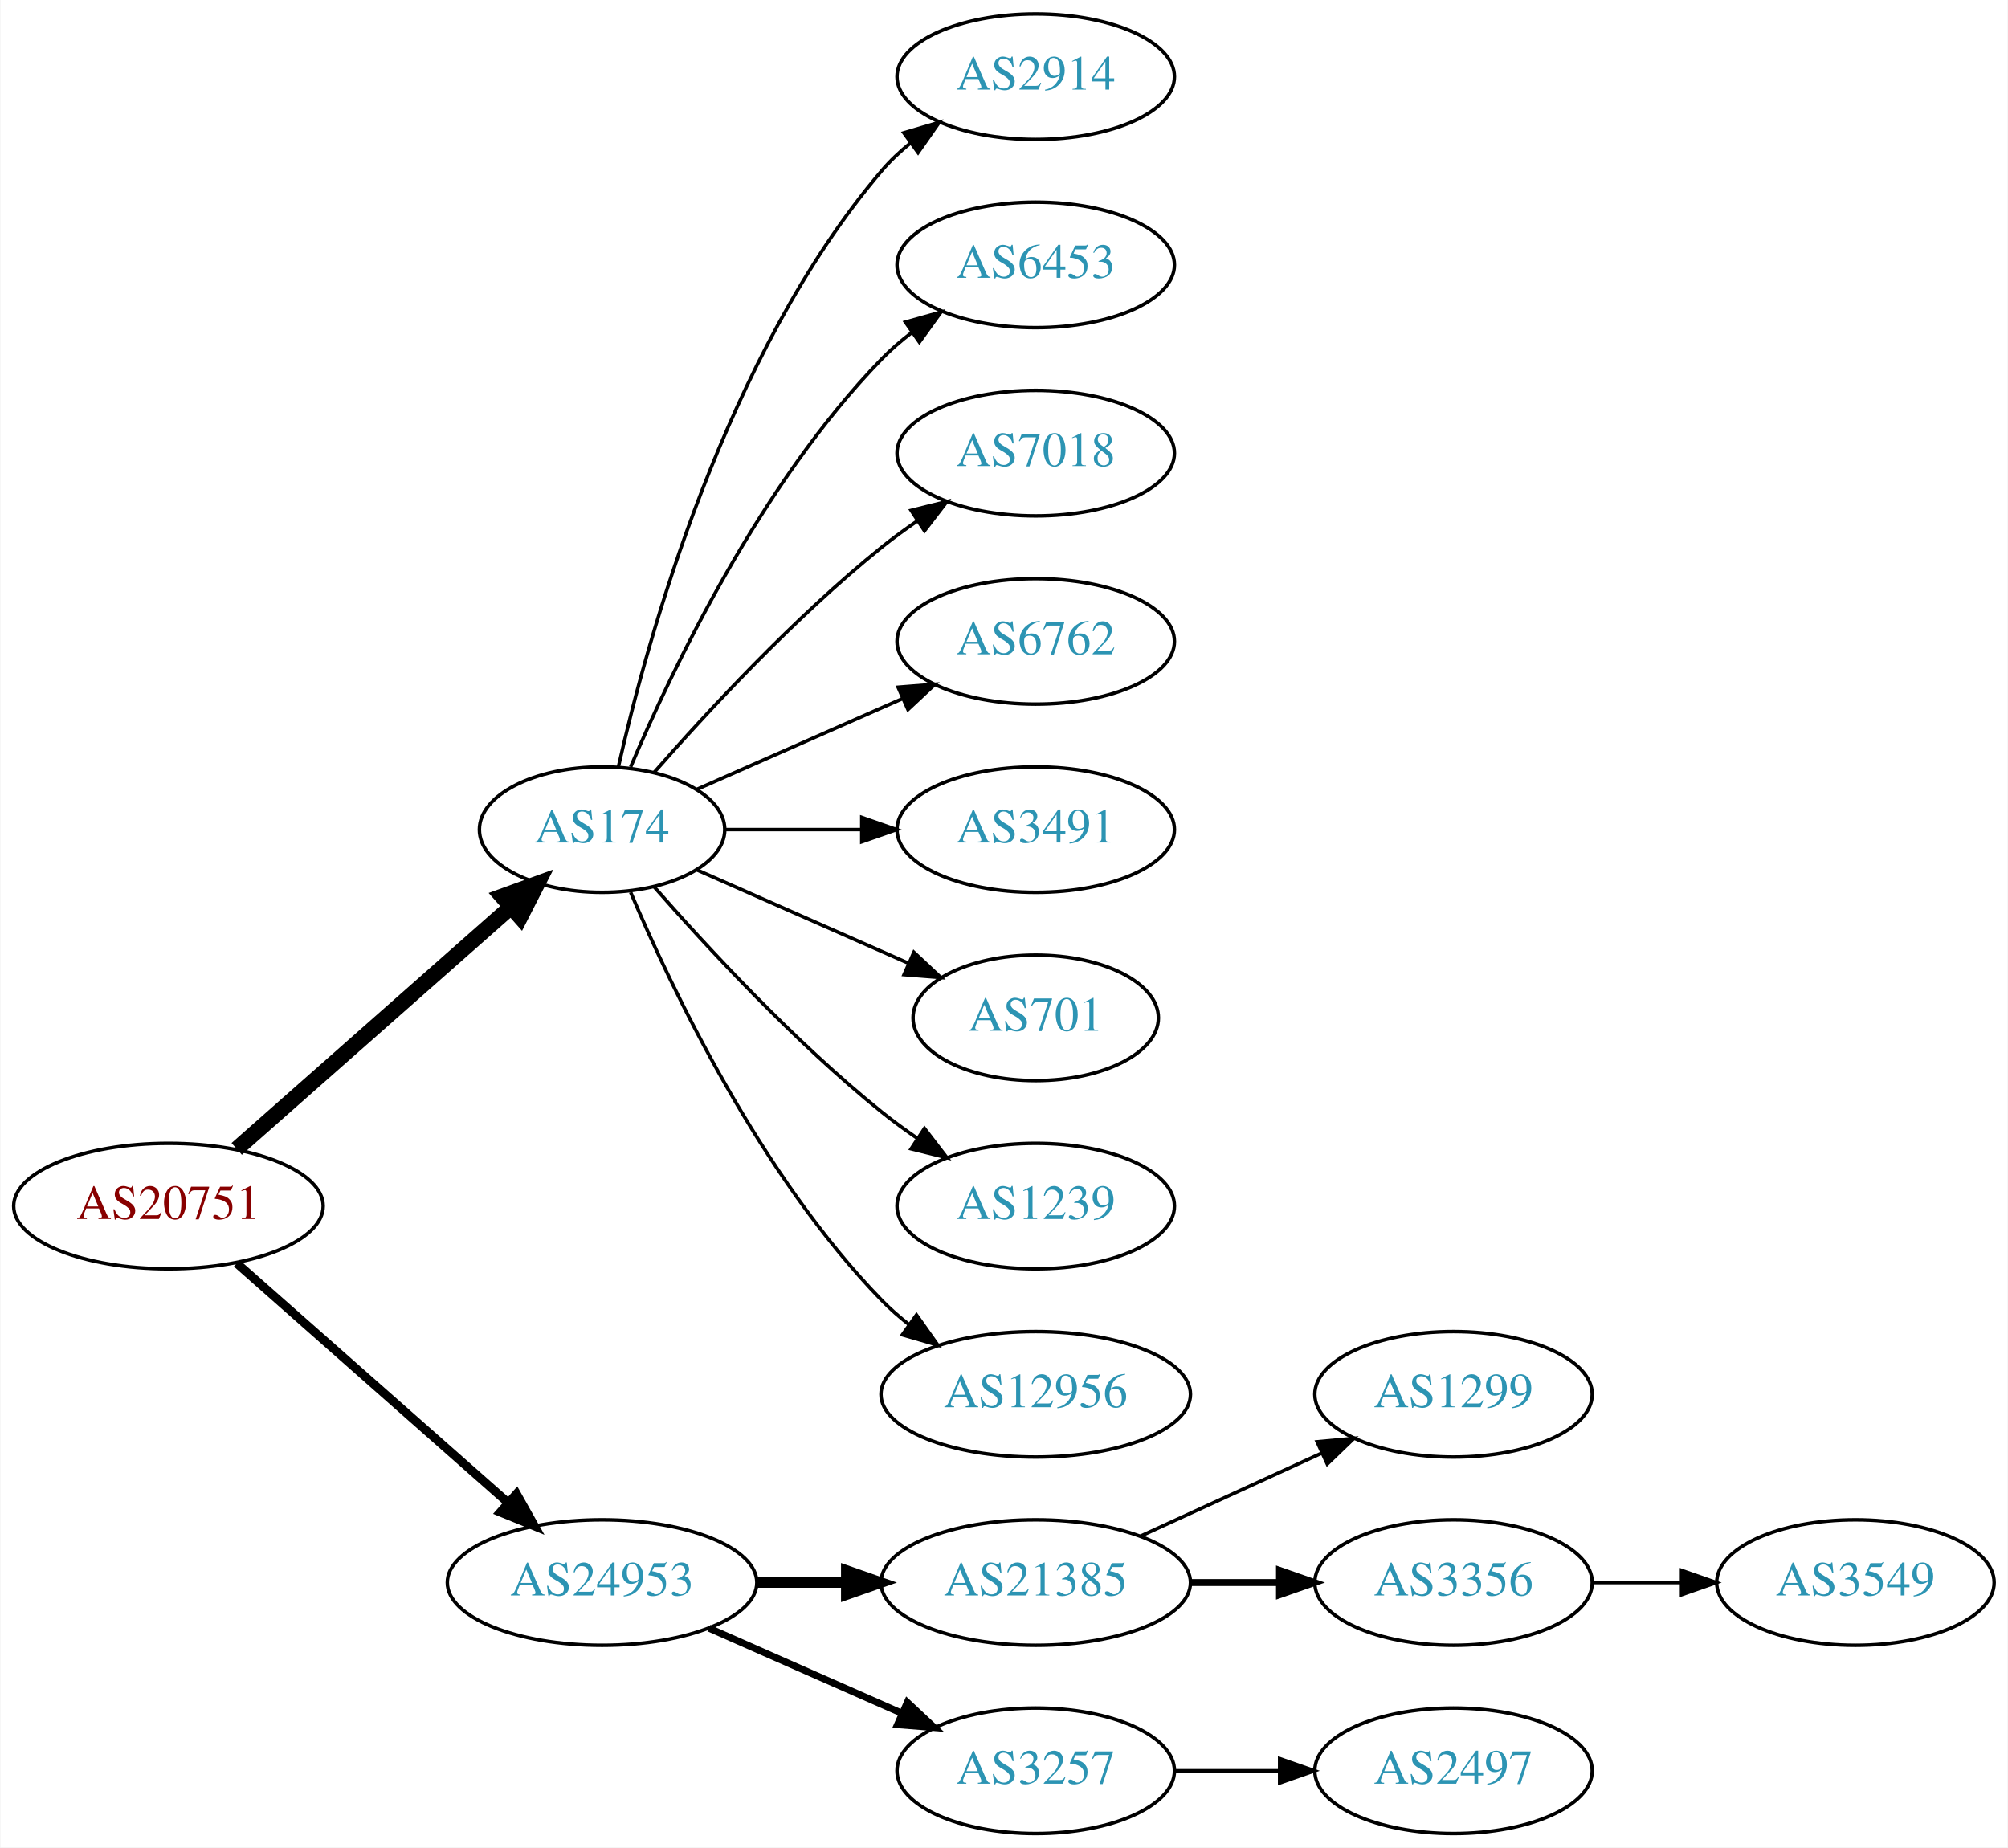
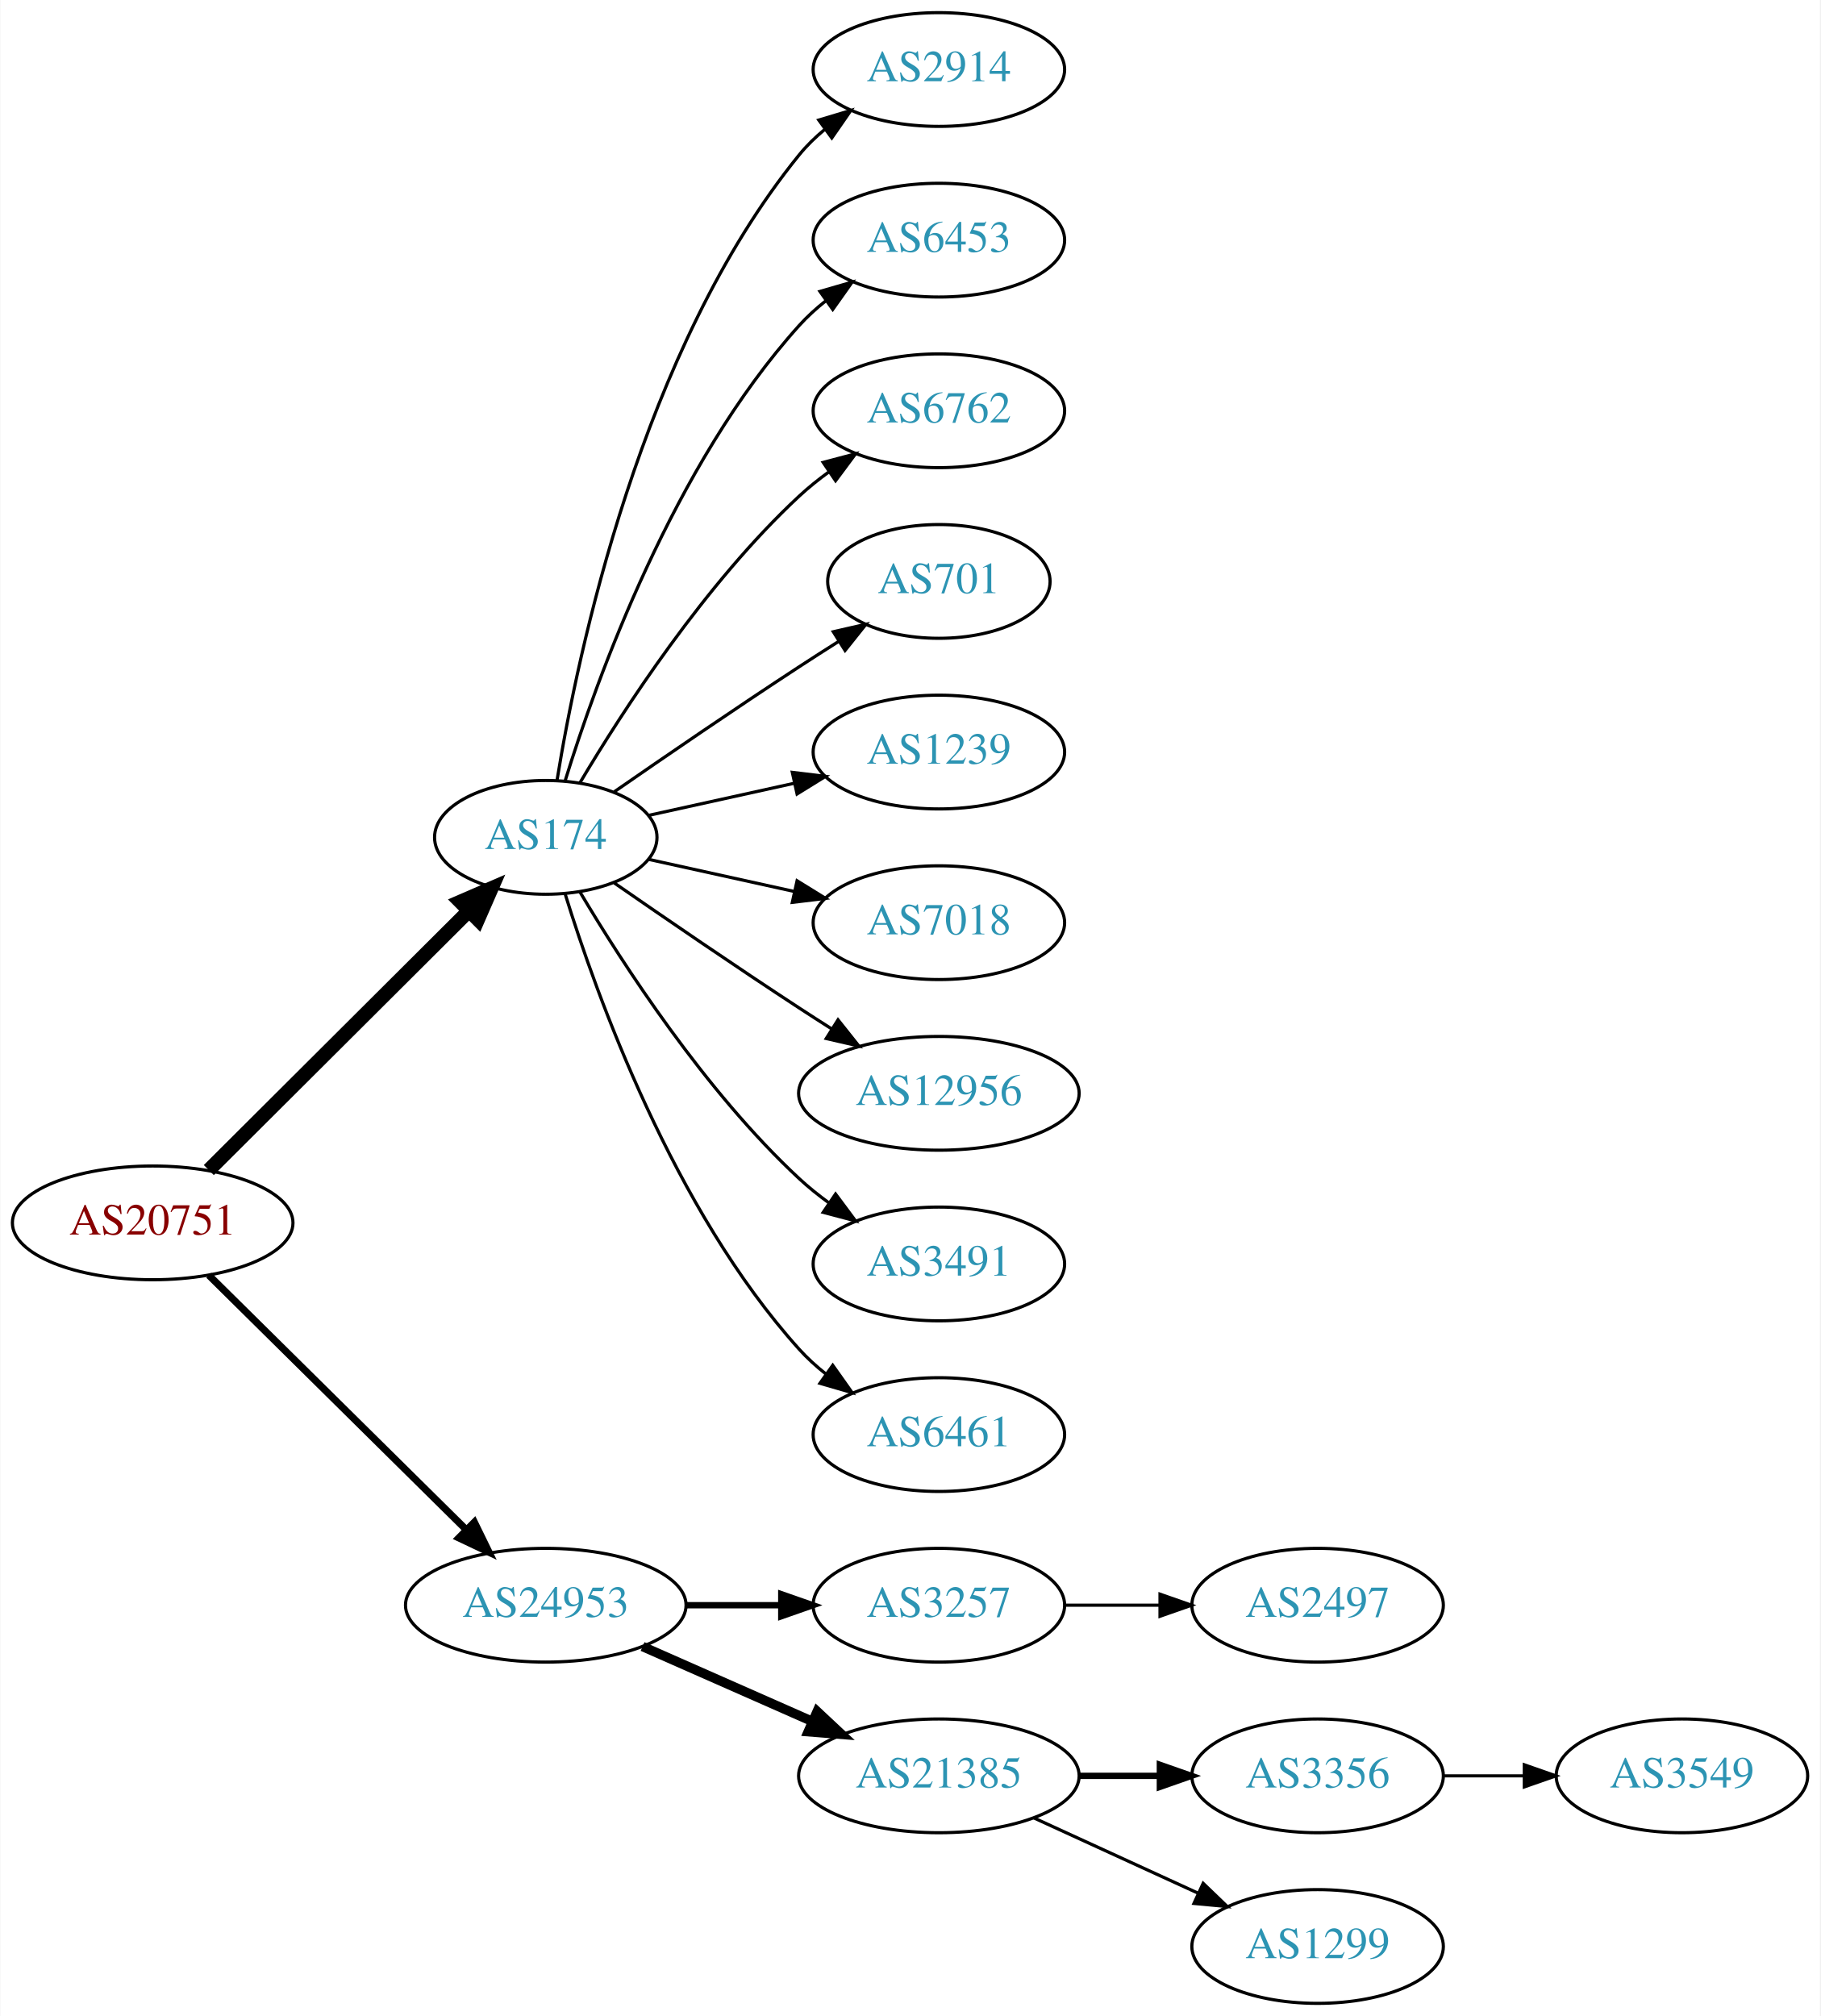
- <svg xmlns="http://www.w3.org/2000/svg" xmlns:xlink="http://www.w3.org/1999/xlink" width="576pt" height="530pt" viewBox="0.00 0.00 575.76 530.00">
-   <g id="graph0" class="graph" transform="scale(1 1) rotate(0) translate(4 526)">
-     <polygon fill="white" stroke="none" points="-4,4 -4,-526 571.762,-526 571.762,4 -4,4" />
+ <svg xmlns="http://www.w3.org/2000/svg" xmlns:xlink="http://www.w3.org/1999/xlink" width="576pt" height="638pt" viewBox="0.00 0.00 575.76 638.00">
+   <g id="graph0" class="graph" transform="scale(1 1) rotate(0) translate(4 634)">
+     <polygon fill="white" stroke="none" points="-4,4 -4,-634 571.762,-634 571.762,4 -4,4" />
    <g id="node1" class="node">
      <g id="a_node1">
        <a xlink:href="/asn/20751" xlink:title="AS20751 ~ AZISTA GmbH [AT]">
-           <ellipse fill="#ffffff" stroke="black" cx="44.196" cy="-180" rx="44.393" ry="18" />
-           <text text-anchor="middle" x="44.196" y="-176.3" font-family="Times,serif" font-size="14.00" fill="#880000">AS20751</text>
+           <ellipse fill="#ffffff" stroke="black" cx="44.196" cy="-247" rx="44.393" ry="18" />
+           <text text-anchor="middle" x="44.196" y="-243.3" font-family="Times,serif" font-size="14.00" fill="#880000">AS20751</text>
        </a>
      </g>
    </g>
    <g id="node2" class="node">
      <g id="a_node2">
        <a xlink:href="/asn/174" xlink:title="AS174 ~ Cogent Communications [US]">
-           <ellipse fill="#ffffff" stroke="black" cx="168.588" cy="-288" rx="35.194" ry="18" />
-           <text text-anchor="middle" x="168.588" y="-284.3" font-family="Times,serif" font-size="14.00" fill="#2c94b3">AS174</text>
+           <ellipse fill="#ffffff" stroke="black" cx="168.588" cy="-369" rx="35.194" ry="18" />
+           <text text-anchor="middle" x="168.588" y="-365.3" font-family="Times,serif" font-size="14.00" fill="#2c94b3">AS174</text>
        </a>
      </g>
    </g>
    <g id="edge1" class="edge">
-       <path fill="none" stroke="black" stroke-width="4.5" d="M63.785,-196.403C84.722,-214.878 118.868,-245.009 142.24,-265.632" />
-       <polygon fill="black" stroke="black" stroke-width="4.5" points="139.914,-268.832 150.018,-272.496 145.125,-262.927 139.914,-268.832" />
+       <path fill="none" stroke="black" stroke-width="4.5" d="M61.958,-263.708C83.225,-284.907 120.026,-321.59 144.089,-345.576" />
+       <polygon fill="black" stroke="black" stroke-width="4.5" points="141.556,-348.611 151.418,-352.882 147.116,-343.034 141.556,-348.611" />
    </g>
    <g id="node3" class="node">
      <g id="a_node3">
        <a xlink:href="/asn/24953" xlink:title="AS24953 ~ AS MACRO: AS-24953 (customers) [AT]">
-           <ellipse fill="#ffffff" stroke="black" cx="168.588" cy="-72" rx="44.393" ry="18" />
-           <text text-anchor="middle" x="168.588" y="-68.3" font-family="Times,serif" font-size="14.00" fill="#2c94b3">AS24953</text>
+           <ellipse fill="#ffffff" stroke="black" cx="168.588" cy="-126" rx="44.393" ry="18" />
+           <text text-anchor="middle" x="168.588" y="-122.3" font-family="Times,serif" font-size="14.00" fill="#2c94b3">AS24953</text>
        </a>
      </g>
    </g>
    <g id="edge2" class="edge">
-       <path fill="none" stroke="black" stroke-width="2.5" d="M63.785,-163.597C84.482,-145.333 118.089,-115.678 141.434,-95.079" />
-       <polygon fill="black" stroke="black" stroke-width="2.5" points="144.043,-97.444 149.226,-88.203 139.412,-92.195 144.043,-97.444" />
+       <path fill="none" stroke="black" stroke-width="2.25" d="M61.958,-230.429C82.989,-209.637 119.21,-173.828 143.282,-150.029" />
+       <polygon fill="black" stroke="black" stroke-width="2.25" points="145.986,-152.279 150.636,-142.759 141.064,-147.301 145.986,-152.279" />
    </g>
    <g id="node4" class="node">
      <g id="a_node4">
        <a xlink:href="/asn/2914" xlink:title="AS2914 ~ NTT America, Inc. [US]">
-           <ellipse fill="#ffffff" stroke="black" cx="292.98" cy="-504" rx="39.794" ry="18" />
-           <text text-anchor="middle" x="292.98" y="-500.3" font-family="Times,serif" font-size="14.00" fill="#2c94b3">AS2914</text>
+           <ellipse fill="#ffffff" stroke="black" cx="292.98" cy="-612" rx="39.794" ry="18" />
+           <text text-anchor="middle" x="292.98" y="-608.3" font-family="Times,serif" font-size="14.00" fill="#2c94b3">AS2914</text>
        </a>
      </g>
    </g>
    <g id="edge3" class="edge">
-       <path fill="none" stroke="black" d="M173.282,-306.075C181.422,-342.148 203.855,-424.14 248.784,-477 251.219,-479.864 254.035,-482.521 257.04,-484.961" />
-       <polygon fill="black" stroke="black" points="255.139,-487.905 265.3,-490.906 259.228,-482.224 255.139,-487.905" />
+       <path fill="none" stroke="black" d="M172.169,-387.178C178.624,-426.997 198.695,-523.286 248.784,-585 251.153,-587.918 253.926,-590.612 256.903,-593.075" />
+       <polygon fill="black" stroke="black" points="254.978,-596.003 265.125,-599.052 259.094,-590.341 254.978,-596.003" />
    </g>
    <g id="node5" class="node">
      <g id="a_node5">
        <a xlink:href="/asn/6453" xlink:title="AS6453 ~ TATA COMMUNICATIONS (AMERICA) INC [US]">
-           <ellipse fill="#ffffff" stroke="black" cx="292.98" cy="-450" rx="39.794" ry="18" />
-           <text text-anchor="middle" x="292.98" y="-446.3" font-family="Times,serif" font-size="14.00" fill="#2c94b3">AS6453</text>
+           <ellipse fill="#ffffff" stroke="black" cx="292.98" cy="-558" rx="39.794" ry="18" />
+           <text text-anchor="middle" x="292.98" y="-554.3" font-family="Times,serif" font-size="14.00" fill="#2c94b3">AS6453</text>
        </a>
      </g>
    </g>
    <g id="edge4" class="edge">
-       <path fill="none" stroke="black" d="M176.779,-305.975C188.546,-333.682 214.12,-387.348 248.784,-423 251.404,-425.695 254.345,-428.239 257.428,-430.608" />
-       <polygon fill="black" stroke="black" points="255.594,-433.597 265.796,-436.455 259.603,-427.859 255.594,-433.597" />
+       <path fill="none" stroke="black" d="M174.726,-386.94C184.629,-418.979 208.966,-486.812 248.784,-531 251.3,-533.792 254.172,-536.401 257.211,-538.812" />
+       <polygon fill="black" stroke="black" points="255.34,-541.776 265.519,-544.715 259.394,-536.07 255.34,-541.776" />
    </g>
    <g id="node6" class="node">
      <g id="a_node6">
-         <a xlink:href="/asn/7018" xlink:title="AS7018 ~ AT&amp;T Services, Inc. [US]">
-           <ellipse fill="#ffffff" stroke="black" cx="292.98" cy="-396" rx="39.794" ry="18" />
-           <text text-anchor="middle" x="292.98" y="-392.3" font-family="Times,serif" font-size="14.00" fill="#2c94b3">AS7018</text>
+         <a xlink:href="/asn/6762" xlink:title="AS6762 ~ TELECOM ITALIA SPARKLE S.p.A. [IT]">
+           <ellipse fill="#ffffff" stroke="black" cx="292.98" cy="-504" rx="39.794" ry="18" />
+           <text text-anchor="middle" x="292.98" y="-500.3" font-family="Times,serif" font-size="14.00" fill="#2c94b3">AS6762</text>
        </a>
      </g>
    </g>
    <g id="edge5" class="edge">
-       <path fill="none" stroke="black" d="M183.462,-304.345C198.532,-321.559 223.81,-348.901 248.784,-369 252.04,-371.62 255.565,-374.192 259.149,-376.646" />
-       <polygon fill="black" stroke="black" points="257.237,-379.577 267.522,-382.121 261.068,-373.719 257.237,-379.577" />
+       <path fill="none" stroke="black" d="M179.401,-386.279C192.907,-409.011 218.967,-449.314 248.784,-477 251.691,-479.699 254.904,-482.28 258.228,-484.703" />
+       <polygon fill="black" stroke="black" points="256.363,-487.667 266.606,-490.375 260.287,-481.87 256.363,-487.667" />
    </g>
    <g id="node7" class="node">
      <g id="a_node7">
-         <a xlink:href="/asn/6762" xlink:title="AS6762 ~ TELECOM ITALIA SPARKLE S.p.A. [IT]">
-           <ellipse fill="#ffffff" stroke="black" cx="292.98" cy="-342" rx="39.794" ry="18" />
-           <text text-anchor="middle" x="292.98" y="-338.3" font-family="Times,serif" font-size="14.00" fill="#2c94b3">AS6762</text>
+         <a xlink:href="/asn/701" xlink:title="AS701 ~ UUNET [US]">
+           <ellipse fill="#ffffff" stroke="black" cx="292.98" cy="-450" rx="35.194" ry="18" />
+           <text text-anchor="middle" x="292.98" y="-446.3" font-family="Times,serif" font-size="14.00" fill="#2c94b3">AS701</text>
        </a>
      </g>
    </g>
    <g id="edge6" class="edge">
-       <path fill="none" stroke="black" d="M195.844,-299.584C213.03,-307.167 235.743,-317.188 254.777,-325.586" />
-       <polygon fill="black" stroke="black" points="253.503,-328.849 264.065,-329.684 256.329,-322.445 253.503,-328.849" />
+       <path fill="none" stroke="black" d="M190.279,-383.44C206.17,-394.449 228.721,-409.897 248.784,-423 252.829,-425.642 257.114,-428.385 261.354,-431.067" />
+       <polygon fill="black" stroke="black" points="259.568,-434.079 269.898,-436.432 263.291,-428.15 259.568,-434.079" />
    </g>
    <g id="node8" class="node">
      <g id="a_node8">
-         <a xlink:href="/asn/3491" xlink:title="AS3491 ~ PCCW Global, Inc. [US]">
-           <ellipse fill="#ffffff" stroke="black" cx="292.98" cy="-288" rx="39.794" ry="18" />
-           <text text-anchor="middle" x="292.98" y="-284.3" font-family="Times,serif" font-size="14.00" fill="#2c94b3">AS3491</text>
+         <a xlink:href="/asn/1239" xlink:title="AS1239 ~ Sprint [US]">
+           <ellipse fill="#ffffff" stroke="black" cx="292.98" cy="-396" rx="39.794" ry="18" />
+           <text text-anchor="middle" x="292.98" y="-392.3" font-family="Times,serif" font-size="14.00" fill="#2c94b3">AS1239</text>
        </a>
      </g>
    </g>
    <g id="edge7" class="edge">
-       <path fill="none" stroke="black" d="M204.007,-288C216.058,-288 229.834,-288 242.852,-288" />
-       <polygon fill="black" stroke="black" points="243.081,-291.5 253.081,-288 243.081,-284.5 243.081,-291.5" />
+       <path fill="none" stroke="black" d="M201.107,-375.953C215.168,-379.055 231.986,-382.765 247.31,-386.146" />
+       <polygon fill="black" stroke="black" points="246.601,-389.573 257.12,-388.31 248.109,-382.738 246.601,-389.573" />
    </g>
    <g id="node9" class="node">
      <g id="a_node9">
-         <a xlink:href="/asn/701" xlink:title="AS701 ~ UUNET [US]">
-           <ellipse fill="#ffffff" stroke="black" cx="292.98" cy="-234" rx="35.194" ry="18" />
-           <text text-anchor="middle" x="292.98" y="-230.3" font-family="Times,serif" font-size="14.00" fill="#2c94b3">AS701</text>
+         <a xlink:href="/asn/7018" xlink:title="AS7018 ~ AT&amp;T Services, Inc. [US]">
+           <ellipse fill="#ffffff" stroke="black" cx="292.98" cy="-342" rx="39.794" ry="18" />
+           <text text-anchor="middle" x="292.98" y="-338.3" font-family="Times,serif" font-size="14.00" fill="#2c94b3">AS7018</text>
        </a>
      </g>
    </g>
    <g id="edge8" class="edge">
-       <path fill="none" stroke="black" d="M195.844,-276.416C213.51,-268.621 237.018,-258.25 256.366,-249.713" />
-       <polygon fill="black" stroke="black" points="258.031,-252.804 265.768,-245.565 255.206,-246.4 258.031,-252.804" />
+       <path fill="none" stroke="black" d="M201.107,-362.047C215.168,-358.945 231.986,-355.235 247.31,-351.854" />
+       <polygon fill="black" stroke="black" points="248.109,-355.262 257.12,-349.69 246.601,-348.427 248.109,-355.262" />
    </g>
    <g id="node10" class="node">
      <g id="a_node10">
-         <a xlink:href="/asn/1239" xlink:title="AS1239 ~ Sprint [US]">
-           <ellipse fill="#ffffff" stroke="black" cx="292.98" cy="-180" rx="39.794" ry="18" />
-           <text text-anchor="middle" x="292.98" y="-176.3" font-family="Times,serif" font-size="14.00" fill="#2c94b3">AS1239</text>
+         <a xlink:href="/asn/12956" xlink:title="AS12956 ~ TELXIUS [ES]">
+           <ellipse fill="#ffffff" stroke="black" cx="292.98" cy="-288" rx="44.393" ry="18" />
+           <text text-anchor="middle" x="292.98" y="-284.3" font-family="Times,serif" font-size="14.00" fill="#2c94b3">AS12956</text>
        </a>
      </g>
    </g>
    <g id="edge9" class="edge">
-       <path fill="none" stroke="black" d="M183.462,-271.655C198.532,-254.441 223.81,-227.099 248.784,-207 252.04,-204.38 255.565,-201.808 259.149,-199.354" />
-       <polygon fill="black" stroke="black" points="261.068,-202.281 267.522,-193.879 257.237,-196.423 261.068,-202.281" />
+       <path fill="none" stroke="black" d="M190.279,-354.56C206.17,-343.551 228.721,-328.103 248.784,-315 252.105,-312.831 255.587,-310.594 259.074,-308.379" />
+       <polygon fill="black" stroke="black" points="261.063,-311.262 267.656,-302.968 257.33,-305.34 261.063,-311.262" />
    </g>
    <g id="node11" class="node">
      <g id="a_node11">
-         <a xlink:href="/asn/12956" xlink:title="AS12956 ~ TELXIUS [ES]">
-           <ellipse fill="#ffffff" stroke="black" cx="292.98" cy="-126" rx="44.393" ry="18" />
-           <text text-anchor="middle" x="292.98" y="-122.3" font-family="Times,serif" font-size="14.00" fill="#2c94b3">AS12956</text>
+         <a xlink:href="/asn/3491" xlink:title="AS3491 ~ PCCW Global, Inc. [US]">
+           <ellipse fill="#ffffff" stroke="black" cx="292.98" cy="-234" rx="39.794" ry="18" />
+           <text text-anchor="middle" x="292.98" y="-230.3" font-family="Times,serif" font-size="14.00" fill="#2c94b3">AS3491</text>
        </a>
      </g>
    </g>
    <g id="edge10" class="edge">
-       <path fill="none" stroke="black" d="M176.779,-270.025C188.546,-242.318 214.12,-188.652 248.784,-153 251.2,-150.515 253.889,-148.158 256.71,-145.949" />
-       <polygon fill="black" stroke="black" points="258.774,-148.775 264.894,-140.127 254.717,-143.071 258.774,-148.775" />
+       <path fill="none" stroke="black" d="M179.401,-351.721C192.907,-328.989 218.967,-288.686 248.784,-261 251.691,-258.301 254.904,-255.72 258.228,-253.297" />
+       <polygon fill="black" stroke="black" points="260.287,-256.13 266.606,-247.625 256.363,-250.333 260.287,-256.13" />
    </g>
    <g id="node12" class="node">
      <g id="a_node12">
+         <a xlink:href="/asn/6461" xlink:title="AS6461 ~ Zayo Bandwidth [US]">
+           <ellipse fill="#ffffff" stroke="black" cx="292.98" cy="-180" rx="39.794" ry="18" />
+           <text text-anchor="middle" x="292.98" y="-176.3" font-family="Times,serif" font-size="14.00" fill="#2c94b3">AS6461</text>
+         </a>
+       </g>
+     </g>
+     <g id="edge11" class="edge">
+       <path fill="none" stroke="black" d="M174.726,-351.06C184.629,-319.021 208.966,-251.188 248.784,-207 251.3,-204.208 254.172,-201.599 257.211,-199.188" />
+       <polygon fill="black" stroke="black" points="259.394,-201.93 265.519,-193.285 255.34,-196.224 259.394,-201.93" />
+     </g>
+     <g id="node13" class="node">
+       <g id="a_node13">
+         <a xlink:href="/asn/3257" xlink:title="AS3257 ~ GTT [DE]">
+           <ellipse fill="#ffffff" stroke="black" cx="292.98" cy="-126" rx="39.794" ry="18" />
+           <text text-anchor="middle" x="292.98" y="-122.3" font-family="Times,serif" font-size="14.00" fill="#2c94b3">AS3257</text>
+         </a>
+       </g>
+     </g>
+     <g id="edge12" class="edge">
+       <path fill="none" stroke="black" stroke-width="2" d="M213.084,-126C222.773,-126 233.11,-126 243.002,-126" />
+       <polygon fill="black" stroke="black" stroke-width="2" points="243.105,-129.5 253.105,-126 243.105,-122.5 243.105,-129.5" />
+     </g>
+     <g id="node14" class="node">
+       <g id="a_node14">
        <a xlink:href="/asn/21385" xlink:title="AS21385 ~ Trusted Network GmbH [DE]">
          <ellipse fill="#ffffff" stroke="black" cx="292.98" cy="-72" rx="44.393" ry="18" />
          <text text-anchor="middle" x="292.98" y="-68.3" font-family="Times,serif" font-size="14.00" fill="#2c94b3">AS21385</text>
        </a>
      </g>
    </g>
-     <g id="edge11" class="edge">
-       <path fill="none" stroke="black" stroke-width="3" d="M213.084,-72C221.29,-72 229.961,-72 238.434,-72" />
-       <polygon fill="black" stroke="black" stroke-width="3" points="238.625,-75.5 248.625,-72 238.625,-68.5 238.625,-75.5" />
-     </g>
-     <g id="node13" class="node">
-       <g id="a_node13">
-         <a xlink:href="/asn/3257" xlink:title="AS3257 ~ GTT [DE]">
-           <ellipse fill="#ffffff" stroke="black" cx="292.98" cy="-18" rx="39.794" ry="18" />
-           <text text-anchor="middle" x="292.98" y="-14.3" font-family="Times,serif" font-size="14.00" fill="#2c94b3">AS3257</text>
-         </a>
-       </g>
-     </g>
-     <g id="edge12" class="edge">
-       <path fill="none" stroke="black" stroke-width="2" d="M199.216,-58.928C215.81,-51.606 236.67,-42.403 254.403,-34.579" />
-       <polygon fill="black" stroke="black" stroke-width="2" points="256.151,-37.634 263.887,-30.395 253.325,-31.23 256.151,-37.634" />
-     </g>
-     <g id="node14" class="node">
-       <g id="a_node14">
-         <a xlink:href="/asn/1299" xlink:title="AS1299 ~ Telia Carrier [EU]">
-           <ellipse fill="#ffffff" stroke="black" cx="412.823" cy="-126" rx="39.794" ry="18" />
-           <text text-anchor="middle" x="412.823" y="-122.3" font-family="Times,serif" font-size="14.00" fill="#2c94b3">AS1299</text>
-         </a>
-       </g>
-     </g>
    <g id="edge13" class="edge">
-       <path fill="none" stroke="black" d="M323.11,-85.348C338.721,-92.502 358.119,-101.391 374.791,-109.03" />
-       <polygon fill="black" stroke="black" points="373.694,-112.378 384.243,-113.362 376.61,-106.014 373.694,-112.378" />
+       <path fill="none" stroke="black" stroke-width="3" d="M199.216,-112.928C215.333,-105.817 235.473,-96.931 252.865,-89.258" />
+       <polygon fill="black" stroke="black" stroke-width="3" points="254.465,-92.377 262.201,-85.139 251.639,-85.973 254.465,-92.377" />
    </g>
    <g id="node15" class="node">
      <g id="a_node15">
+         <a xlink:href="/asn/2497" xlink:title="AS2497 ~ Internet Initiative Japan Inc. [JP]">
+           <ellipse fill="#ffffff" stroke="black" cx="412.823" cy="-126" rx="39.794" ry="18" />
+           <text text-anchor="middle" x="412.823" y="-122.3" font-family="Times,serif" font-size="14.00" fill="#2c94b3">AS2497</text>
+         </a>
+       </g>
+     </g>
+     <g id="edge14" class="edge">
+       <path fill="none" stroke="black" d="M332.893,-126C342.446,-126 352.796,-126 362.759,-126" />
+       <polygon fill="black" stroke="black" points="362.951,-129.5 372.951,-126 362.951,-122.5 362.951,-129.5" />
+     </g>
+     <g id="node16" class="node">
+       <g id="a_node16">
        <a xlink:href="/asn/3356" xlink:title="AS3356 ~ Level 3 Parent, LLC [US]">
          <ellipse fill="#ffffff" stroke="black" cx="412.823" cy="-72" rx="39.794" ry="18" />
          <text text-anchor="middle" x="412.823" y="-68.3" font-family="Times,serif" font-size="14.00" fill="#2c94b3">AS3356</text>
        </a>
      </g>
    </g>
-     <g id="edge14" class="edge">
+     <g id="edge15" class="edge">
      <path fill="none" stroke="black" stroke-width="2" d="M337.191,-72C345.504,-72 354.267,-72 362.749,-72" />
      <polygon fill="black" stroke="black" stroke-width="2" points="362.908,-75.5 372.908,-72 362.908,-68.5 362.908,-75.5" />
    </g>
    <g id="node17" class="node">
      <g id="a_node17">
-         <a xlink:href="/asn/2497" xlink:title="AS2497 ~ Internet Initiative Japan Inc. [JP]">
+         <a xlink:href="/asn/1299" xlink:title="AS1299 ~ Telia Carrier [EU]">
          <ellipse fill="#ffffff" stroke="black" cx="412.823" cy="-18" rx="39.794" ry="18" />
-           <text text-anchor="middle" x="412.823" y="-14.3" font-family="Times,serif" font-size="14.00" fill="#2c94b3">AS2497</text>
+           <text text-anchor="middle" x="412.823" y="-14.3" font-family="Times,serif" font-size="14.00" fill="#2c94b3">AS1299</text>
        </a>
      </g>
    </g>
    <g id="edge16" class="edge">
-       <path fill="none" stroke="black" d="M332.893,-18C342.446,-18 352.796,-18 362.759,-18" />
-       <polygon fill="black" stroke="black" points="362.951,-21.5 372.951,-18 362.951,-14.5 362.951,-21.5" />
-     </g>
-     <g id="node16" class="node">
-       <g id="a_node16">
+       <path fill="none" stroke="black" d="M323.11,-58.652C338.721,-51.498 358.119,-42.609 374.791,-34.969" />
+       <polygon fill="black" stroke="black" points="376.61,-37.986 384.243,-30.638 373.694,-31.622 376.61,-37.986" />
+     </g>
+     <g id="node18" class="node">
+       <g id="a_node18">
        <a xlink:href="/asn/3549" xlink:title="AS3549 ~ Level 3 Parent, LLC [US]">
          <ellipse fill="#ffffff" stroke="black" cx="528.116" cy="-72" rx="39.794" ry="18" />
          <text text-anchor="middle" x="528.116" y="-68.3" font-family="Times,serif" font-size="14.00" fill="#2c94b3">AS3549</text>
        </a>
      </g>
    </g>
-     <g id="edge15" class="edge">
+     <g id="edge17" class="edge">
      <path fill="none" stroke="black" d="M452.495,-72C460.698,-72 469.462,-72 477.994,-72" />
      <polygon fill="black" stroke="black" points="478.233,-75.5 488.233,-72 478.233,-68.5 478.233,-75.5" />
    </g>
  </g>
</svg>
